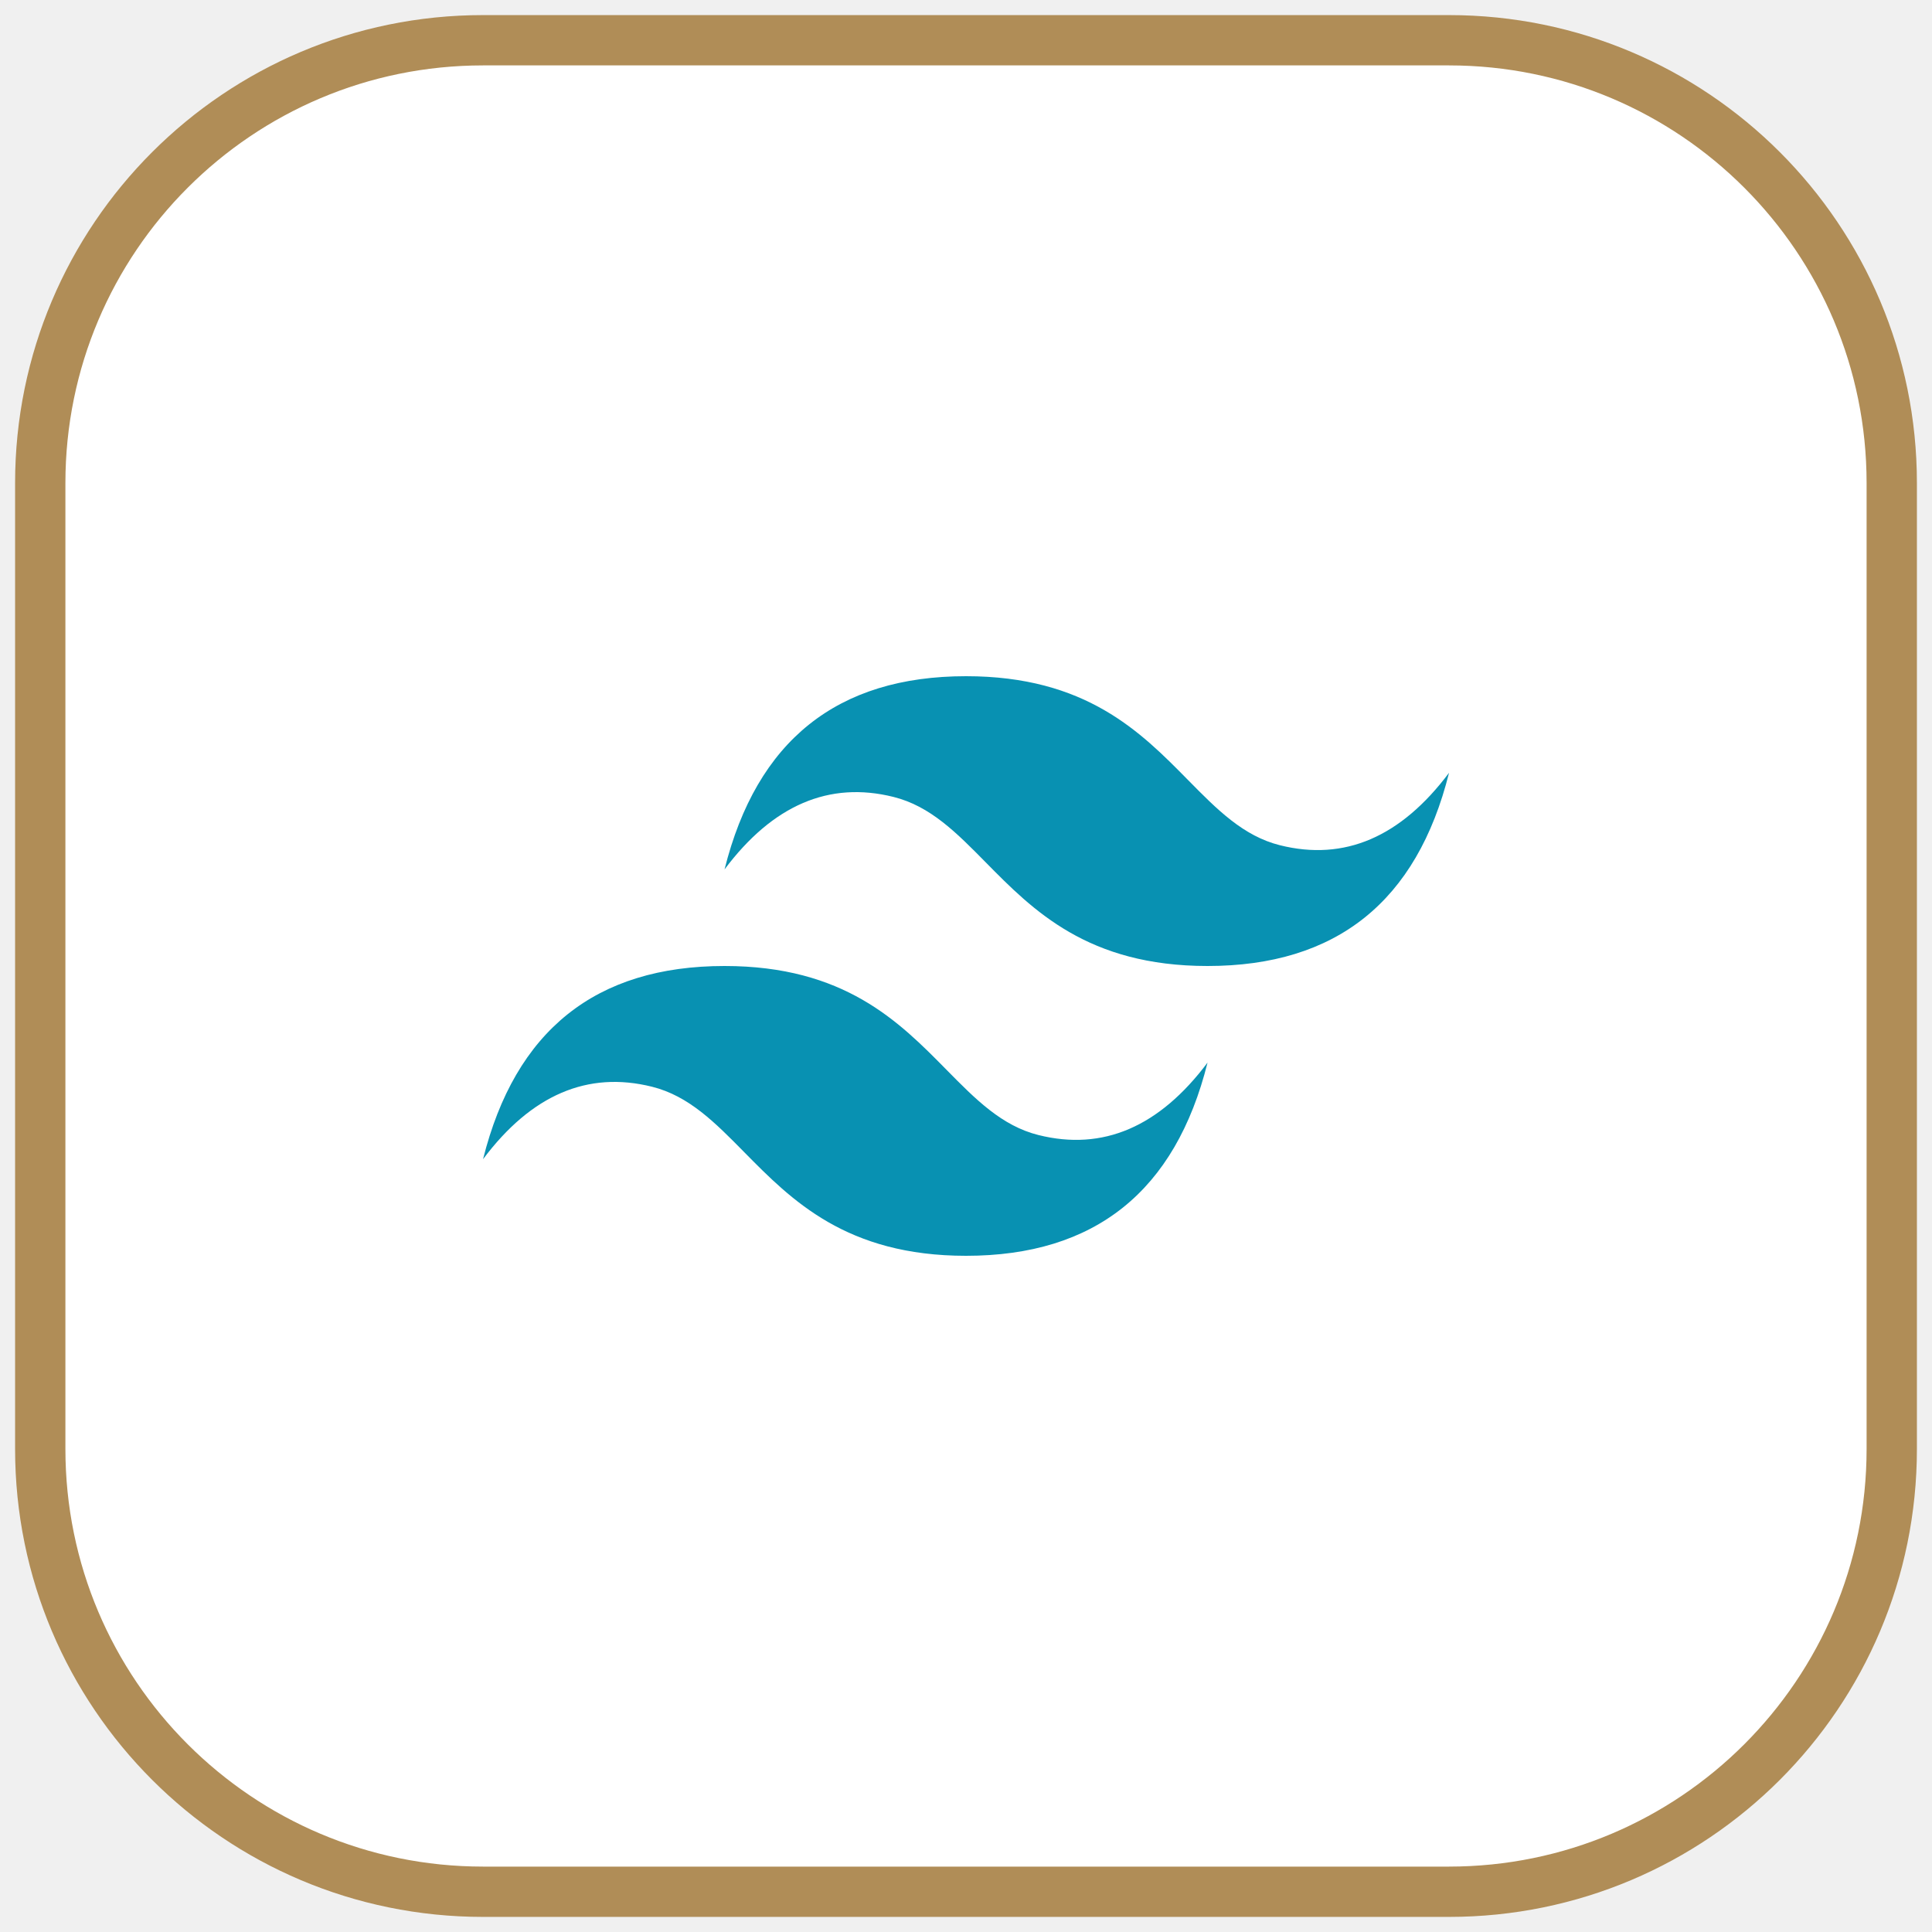
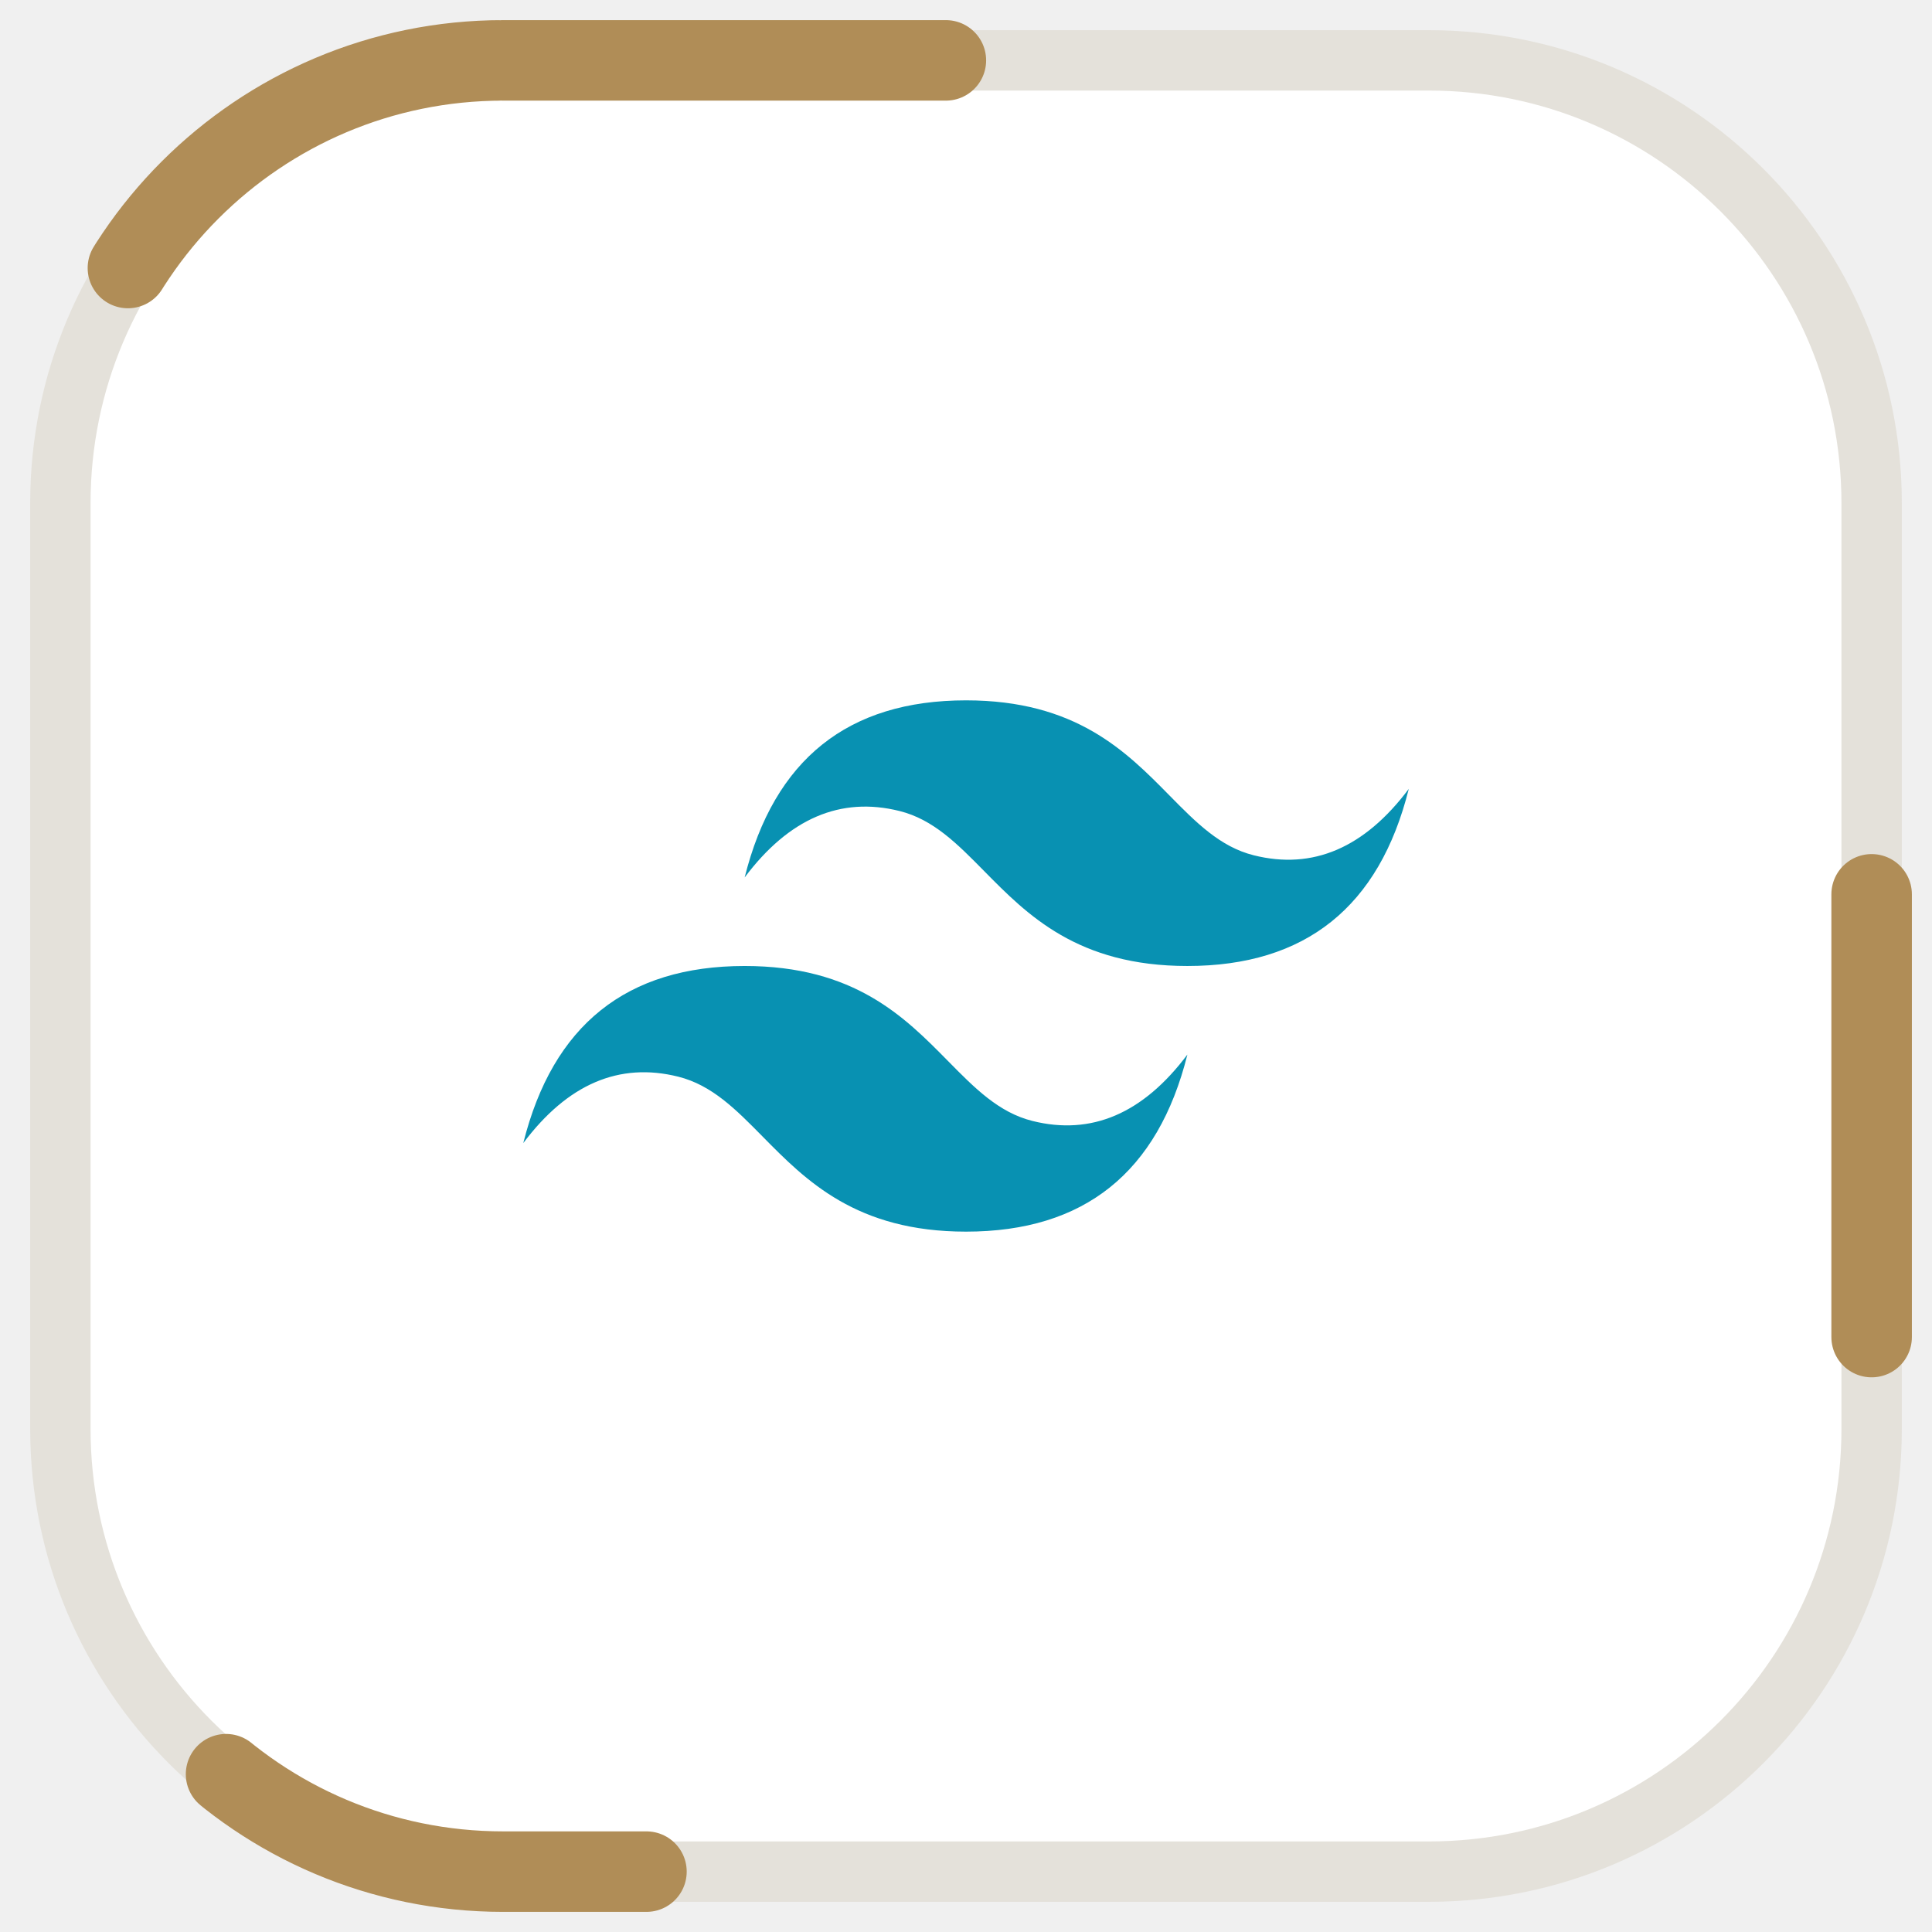
<svg xmlns="http://www.w3.org/2000/svg" viewBox="0 0 96 96" width="96" height="96" role="img" aria-labelledby="t">
  <style>
-     .logo { animation: float 4s ease-in-out 1.05s infinite; transform-origin: 48px 48px; }
-     .ring { animation: glow 4s ease-in-out 1.05s infinite; }
-     @keyframes float { 0%, 100% { transform: translateY(0) scale(1); } 50% { transform: translateY(-3px) scale(1.04); } }
-     @keyframes glow { 0%, 100% { stroke-opacity: .35; } 50% { stroke-opacity: 1; } }
-     @media (prefers-reduced-motion: reduce) { .logo, .ring { animation: none; } }
+     .logo { animation: bob 3s ease-in-out -2.25s infinite; transform-origin: 48px 48px; }
+     .sweep { animation: sweep 6s linear -2.25s infinite; }
+     @keyframes bob { 0%, 100% { transform: translateY(3px) scale(.96); } 50% { transform: translateY(-5px) scale(1.06); } }
+     @keyframes sweep { to { stroke-dashoffset: -100; } }
+     @media (prefers-reduced-motion: reduce) { .logo, .sweep { animation: none; } }
  </style>
-   <rect x="2" y="2" width="92" height="92" rx="22" fill="#ffffff" />
-   <rect class="ring" x="2" y="2" width="92" height="92" rx="22" fill="none" stroke="#b08d57" stroke-width="2.5" />
+   <rect x="3" y="3" width="90" height="90" rx="22" fill="#ffffff" stroke="#e4e1da" stroke-width="3" />
+   <rect class="sweep" x="3" y="3" width="90" height="90" rx="22" fill="none" stroke="#b08d57" stroke-width="4" stroke-linecap="round" pathLength="100" stroke-dasharray="22 78" />
  <g class="logo">
-     <g transform="translate(24 24) scale(2)">
+     <g transform="translate(26 26) scale(1.8333)">
      <path fill="#0891B2" d="M12.001,4.8c-3.2,0-5.2,1.6-6,4.8c1.2-1.6,2.6-2.2,4.2-1.8c0.913,0.228,1.565,0.89,2.288,1.624 C13.666,10.618,15.027,12,18.001,12c3.2,0,5.2-1.6,6-4.8c-1.2,1.6-2.6,2.2-4.2,1.8c-0.913-0.228-1.565-0.89-2.288-1.624 C16.337,6.182,14.976,4.8,12.001,4.8z M6.001,12c-3.2,0-5.2,1.6-6,4.8c1.2-1.6,2.6-2.2,4.2-1.8c0.913,0.228,1.565,0.89,2.288,1.624 c1.177,1.194,2.538,2.576,5.512,2.576c3.2,0,5.2-1.6,6-4.8c-1.2,1.6-2.6,2.2-4.2,1.8c-0.913-0.228-1.565-0.89-2.288-1.624 C10.337,13.382,8.976,12,6.001,12z" />
    </g>
  </g>
</svg>
